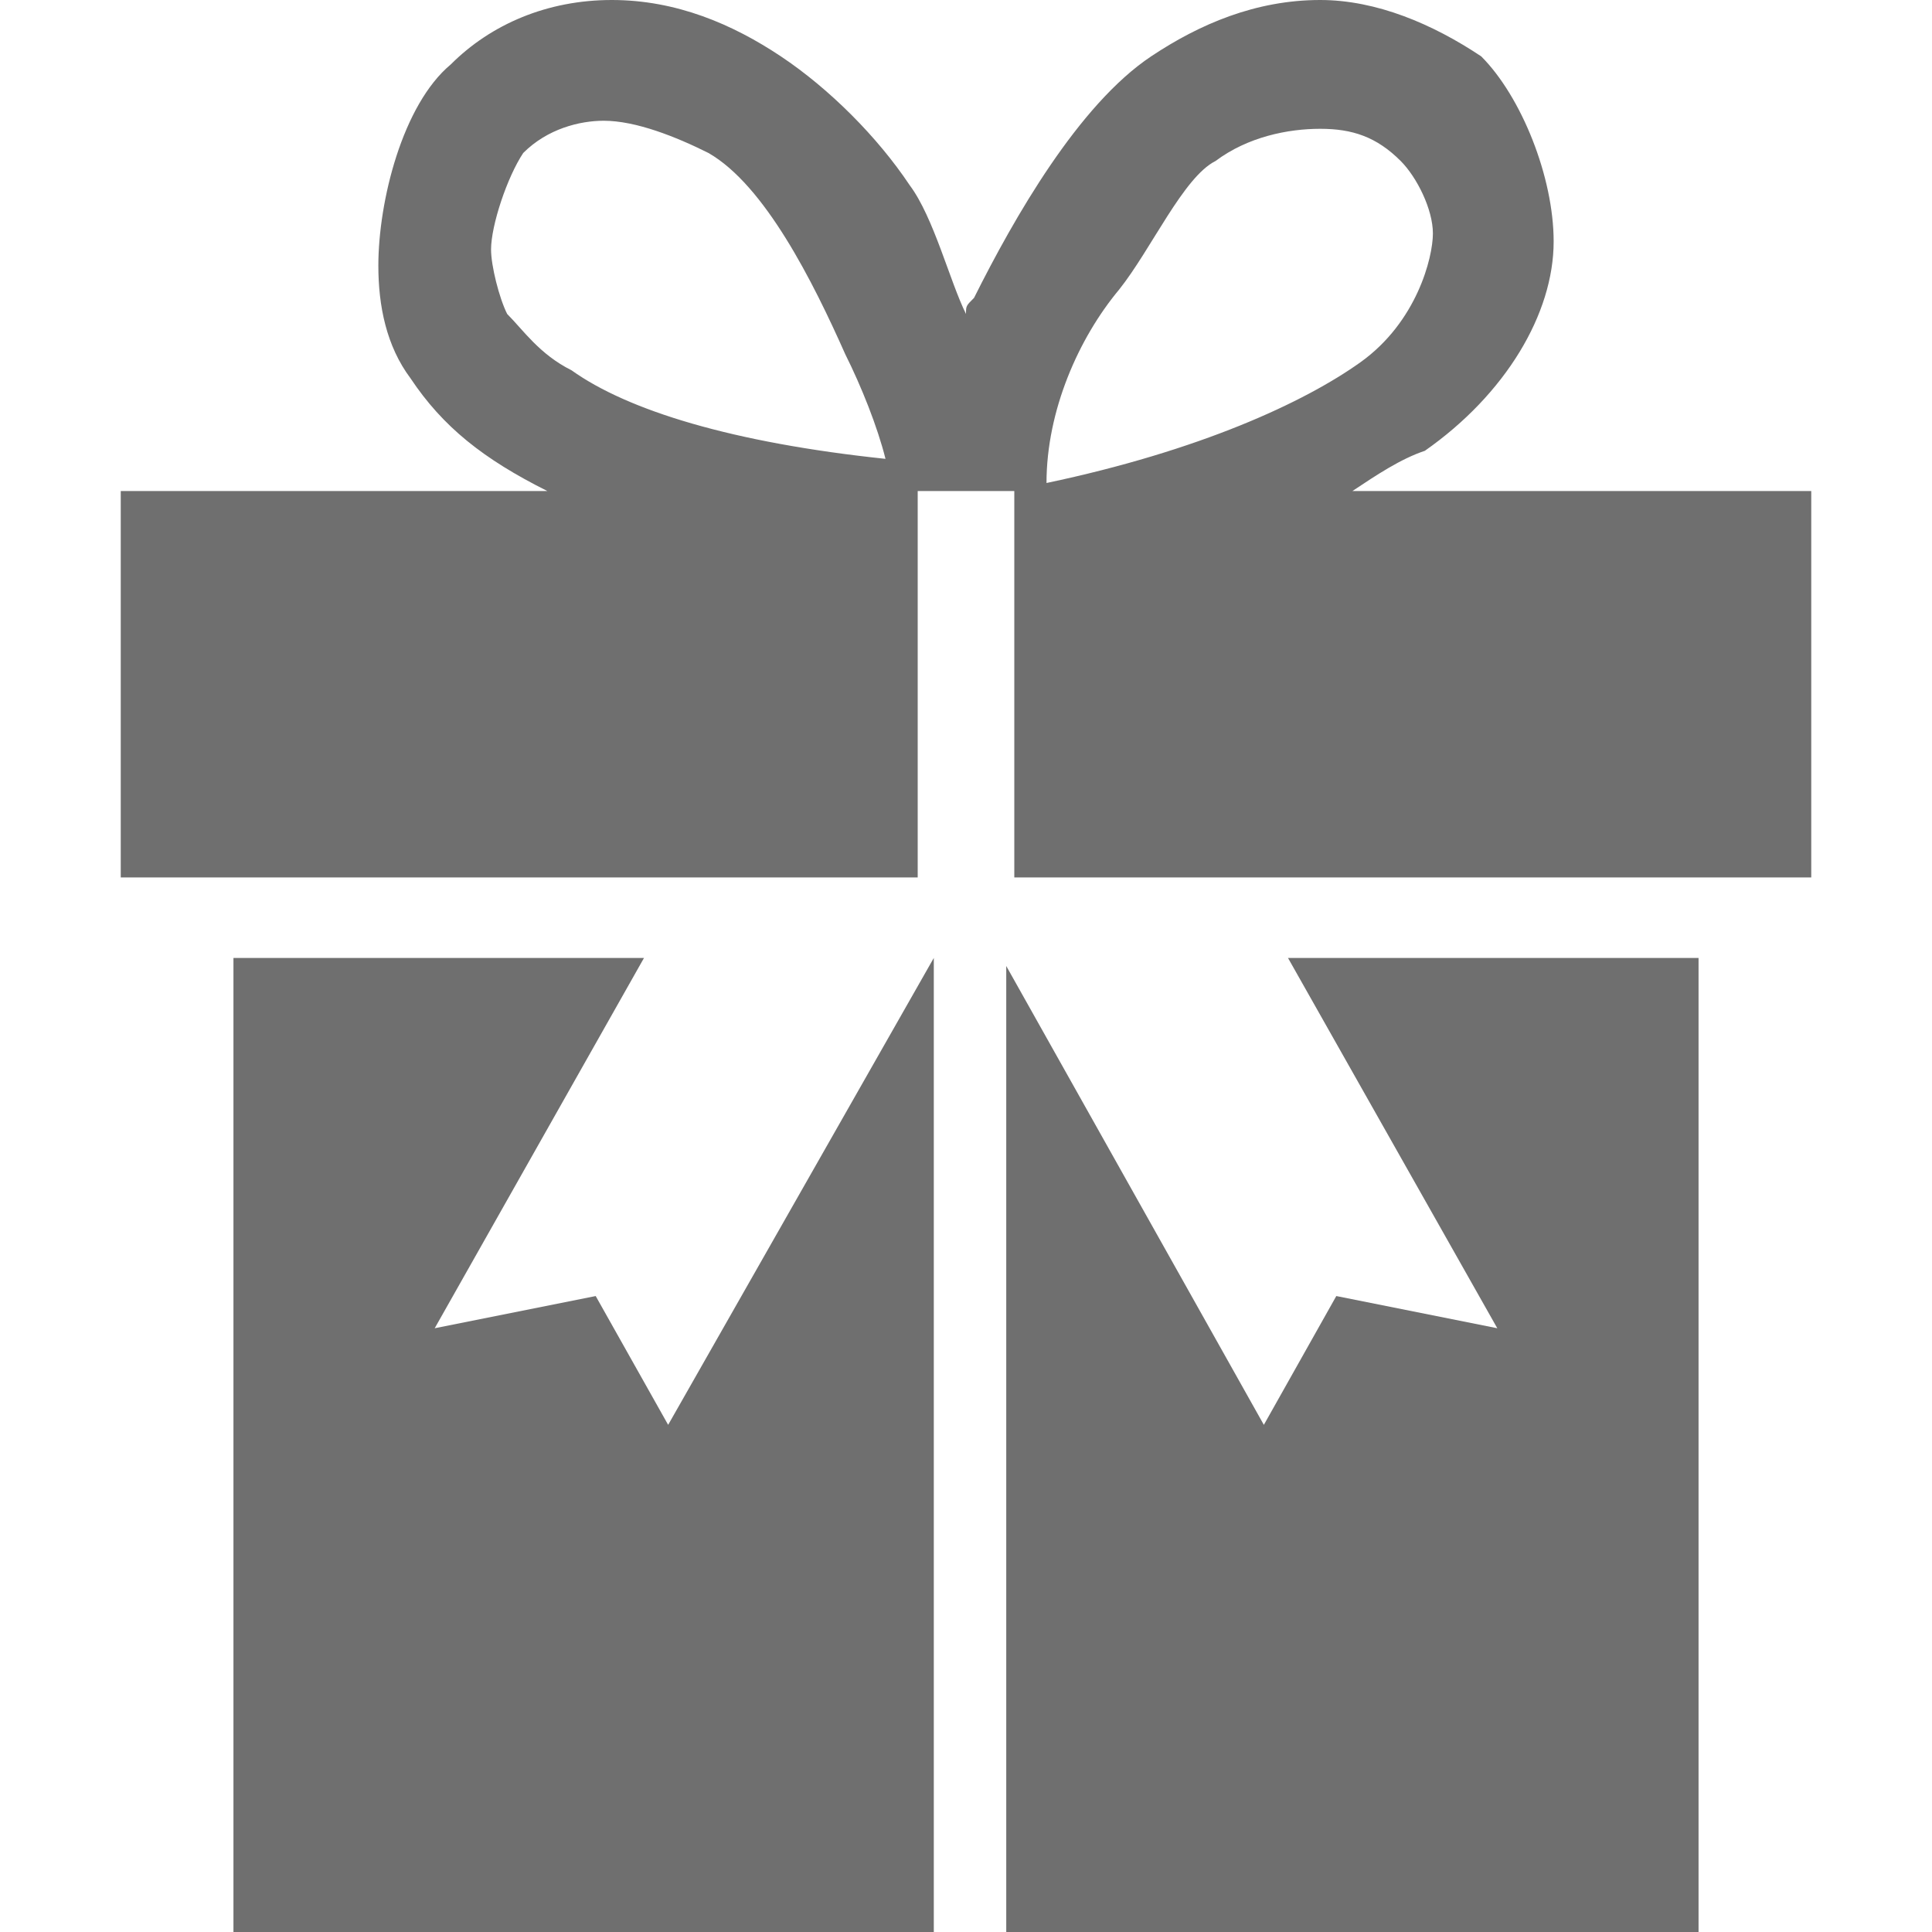
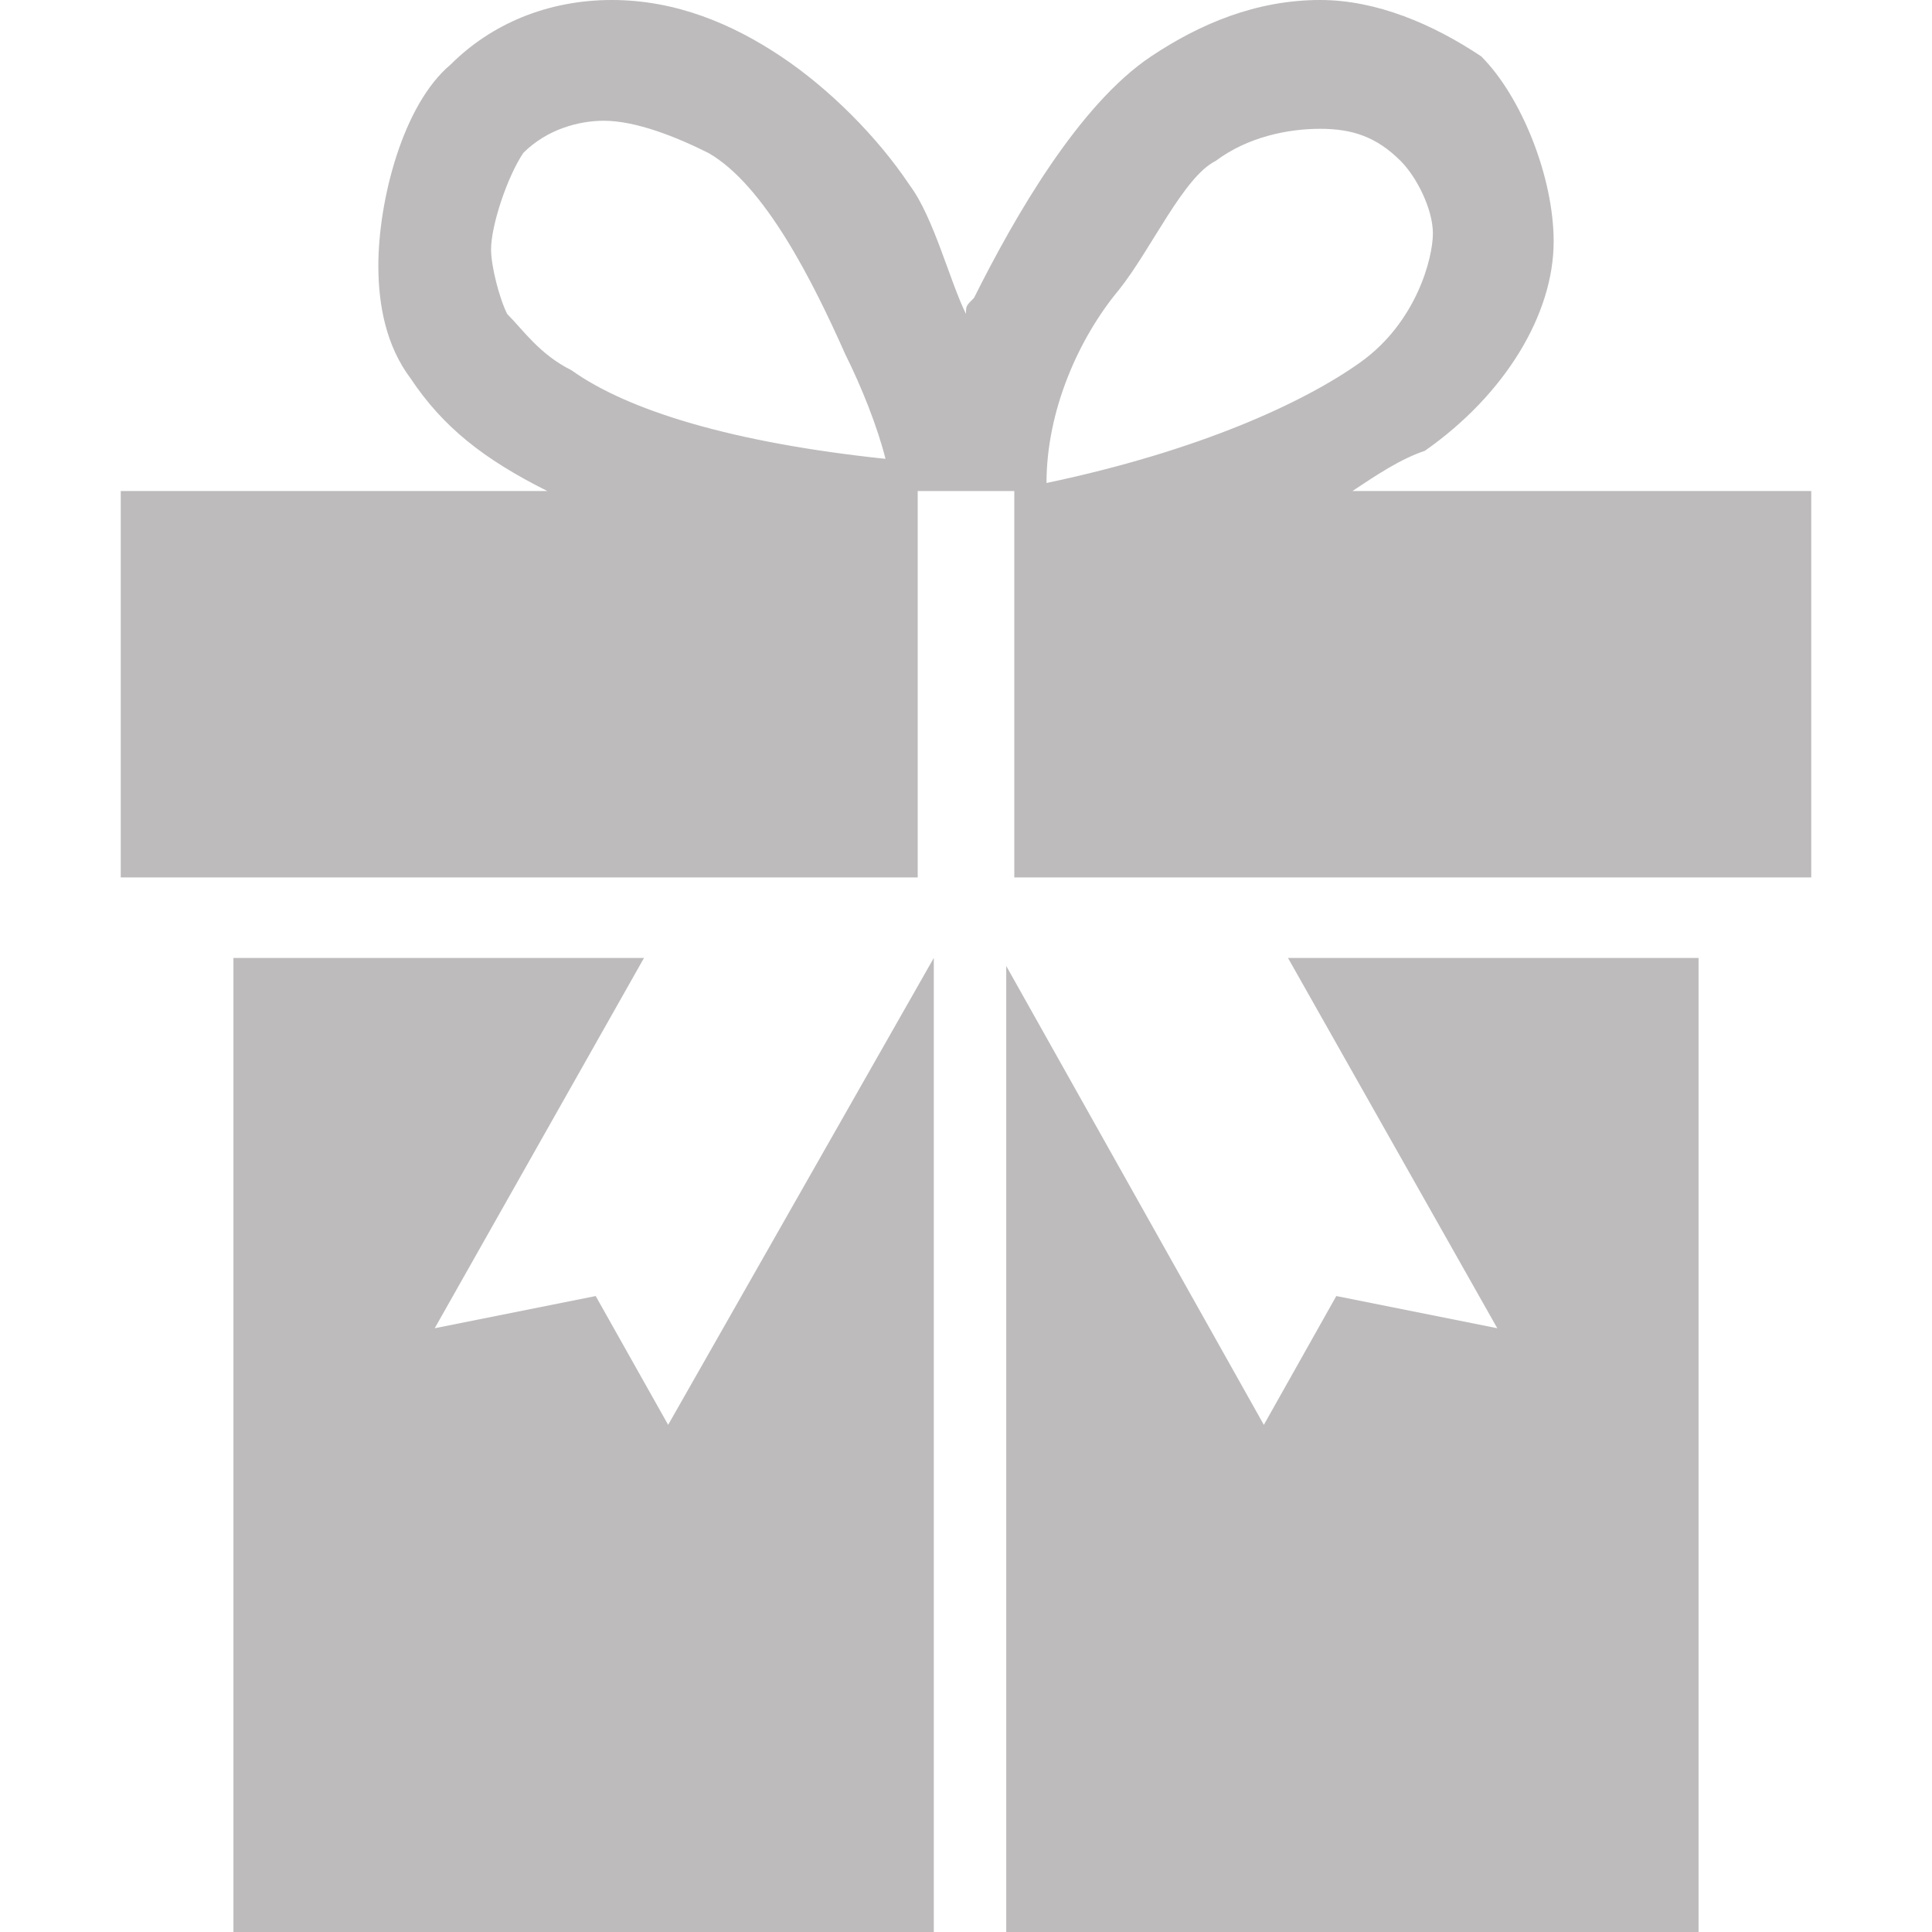
<svg xmlns="http://www.w3.org/2000/svg" version="1.1" id="Capa_1" x="0px" y="0px" viewBox="0 0 24 24" style="enable-background:new 0 0 24 24;" xml:space="preserve">
  <style type="text/css">
- 	.st0{fill:#6F6F6F;}
+ 	.st0{fill:#bdbbbb;}
</style>
  <g>
    <g id="c34_present">
      <polygon class="st0" points="8.3,17.7 7.4,16.1 5.4,16.5 8,11.9 2.9,11.9 2.9,24 11.6,24 11.6,11.9   " />
      <path class="st0" d="M22.5,6.1h-5.7c0.3-0.2,0.6-0.4,0.9-0.5c1-0.7,1.6-1.7,1.6-2.6c0-0.8-0.4-1.8-0.9-2.3C17.8,0.3,17.1,0,16.4,0    c-0.8,0-1.5,0.3-2.1,0.7c-0.9,0.6-1.7,2-2.2,3C12,3.8,12,3.8,12,3.9c-0.2-0.4-0.4-1.2-0.7-1.6c-0.4-0.6-1-1.2-1.6-1.6    C9.1,0.3,8.4,0,7.6,0c-0.8,0-1.5,0.3-2,0.8C5,1.3,4.7,2.5,4.7,3.3c0,0.5,0.1,1,0.4,1.4c0.4,0.6,0.9,1,1.7,1.4H1.5l0,4.8h9.9V6.1    h1.2v4.8h9.9L22.5,6.1z M7.1,4.6C6.7,4.4,6.5,4.1,6.3,3.9C6.2,3.7,6.1,3.3,6.1,3.1c0-0.3,0.2-0.9,0.4-1.2c0.3-0.3,0.7-0.4,1-0.4h0    c0.4,0,0.9,0.2,1.3,0.4c0.7,0.4,1.3,1.6,1.7,2.5c0.2,0.4,0.4,0.9,0.5,1.3C9.1,5.5,7.8,5.1,7.1,4.6z M13.9,3.6    c0.4-0.5,0.8-1.4,1.2-1.6c0.4-0.3,0.9-0.4,1.3-0.4h0c0.4,0,0.7,0.1,1,0.4c0.2,0.2,0.4,0.6,0.4,0.9c0,0.3-0.2,1.1-0.9,1.6    c-0.7,0.5-2,1.1-3.9,1.5C13,5.1,13.4,4.2,13.9,3.6z" />
      <polygon class="st0" points="18.6,16.5 16.6,16.1 15.7,17.7 12.5,12 12.5,24 21.1,24 21.1,11.9 16,11.9   " />
      <path class="st0" d="M12.5,11.9" />
    </g>
    <g id="Capa_1_195_">
	</g>
  </g>
</svg>
